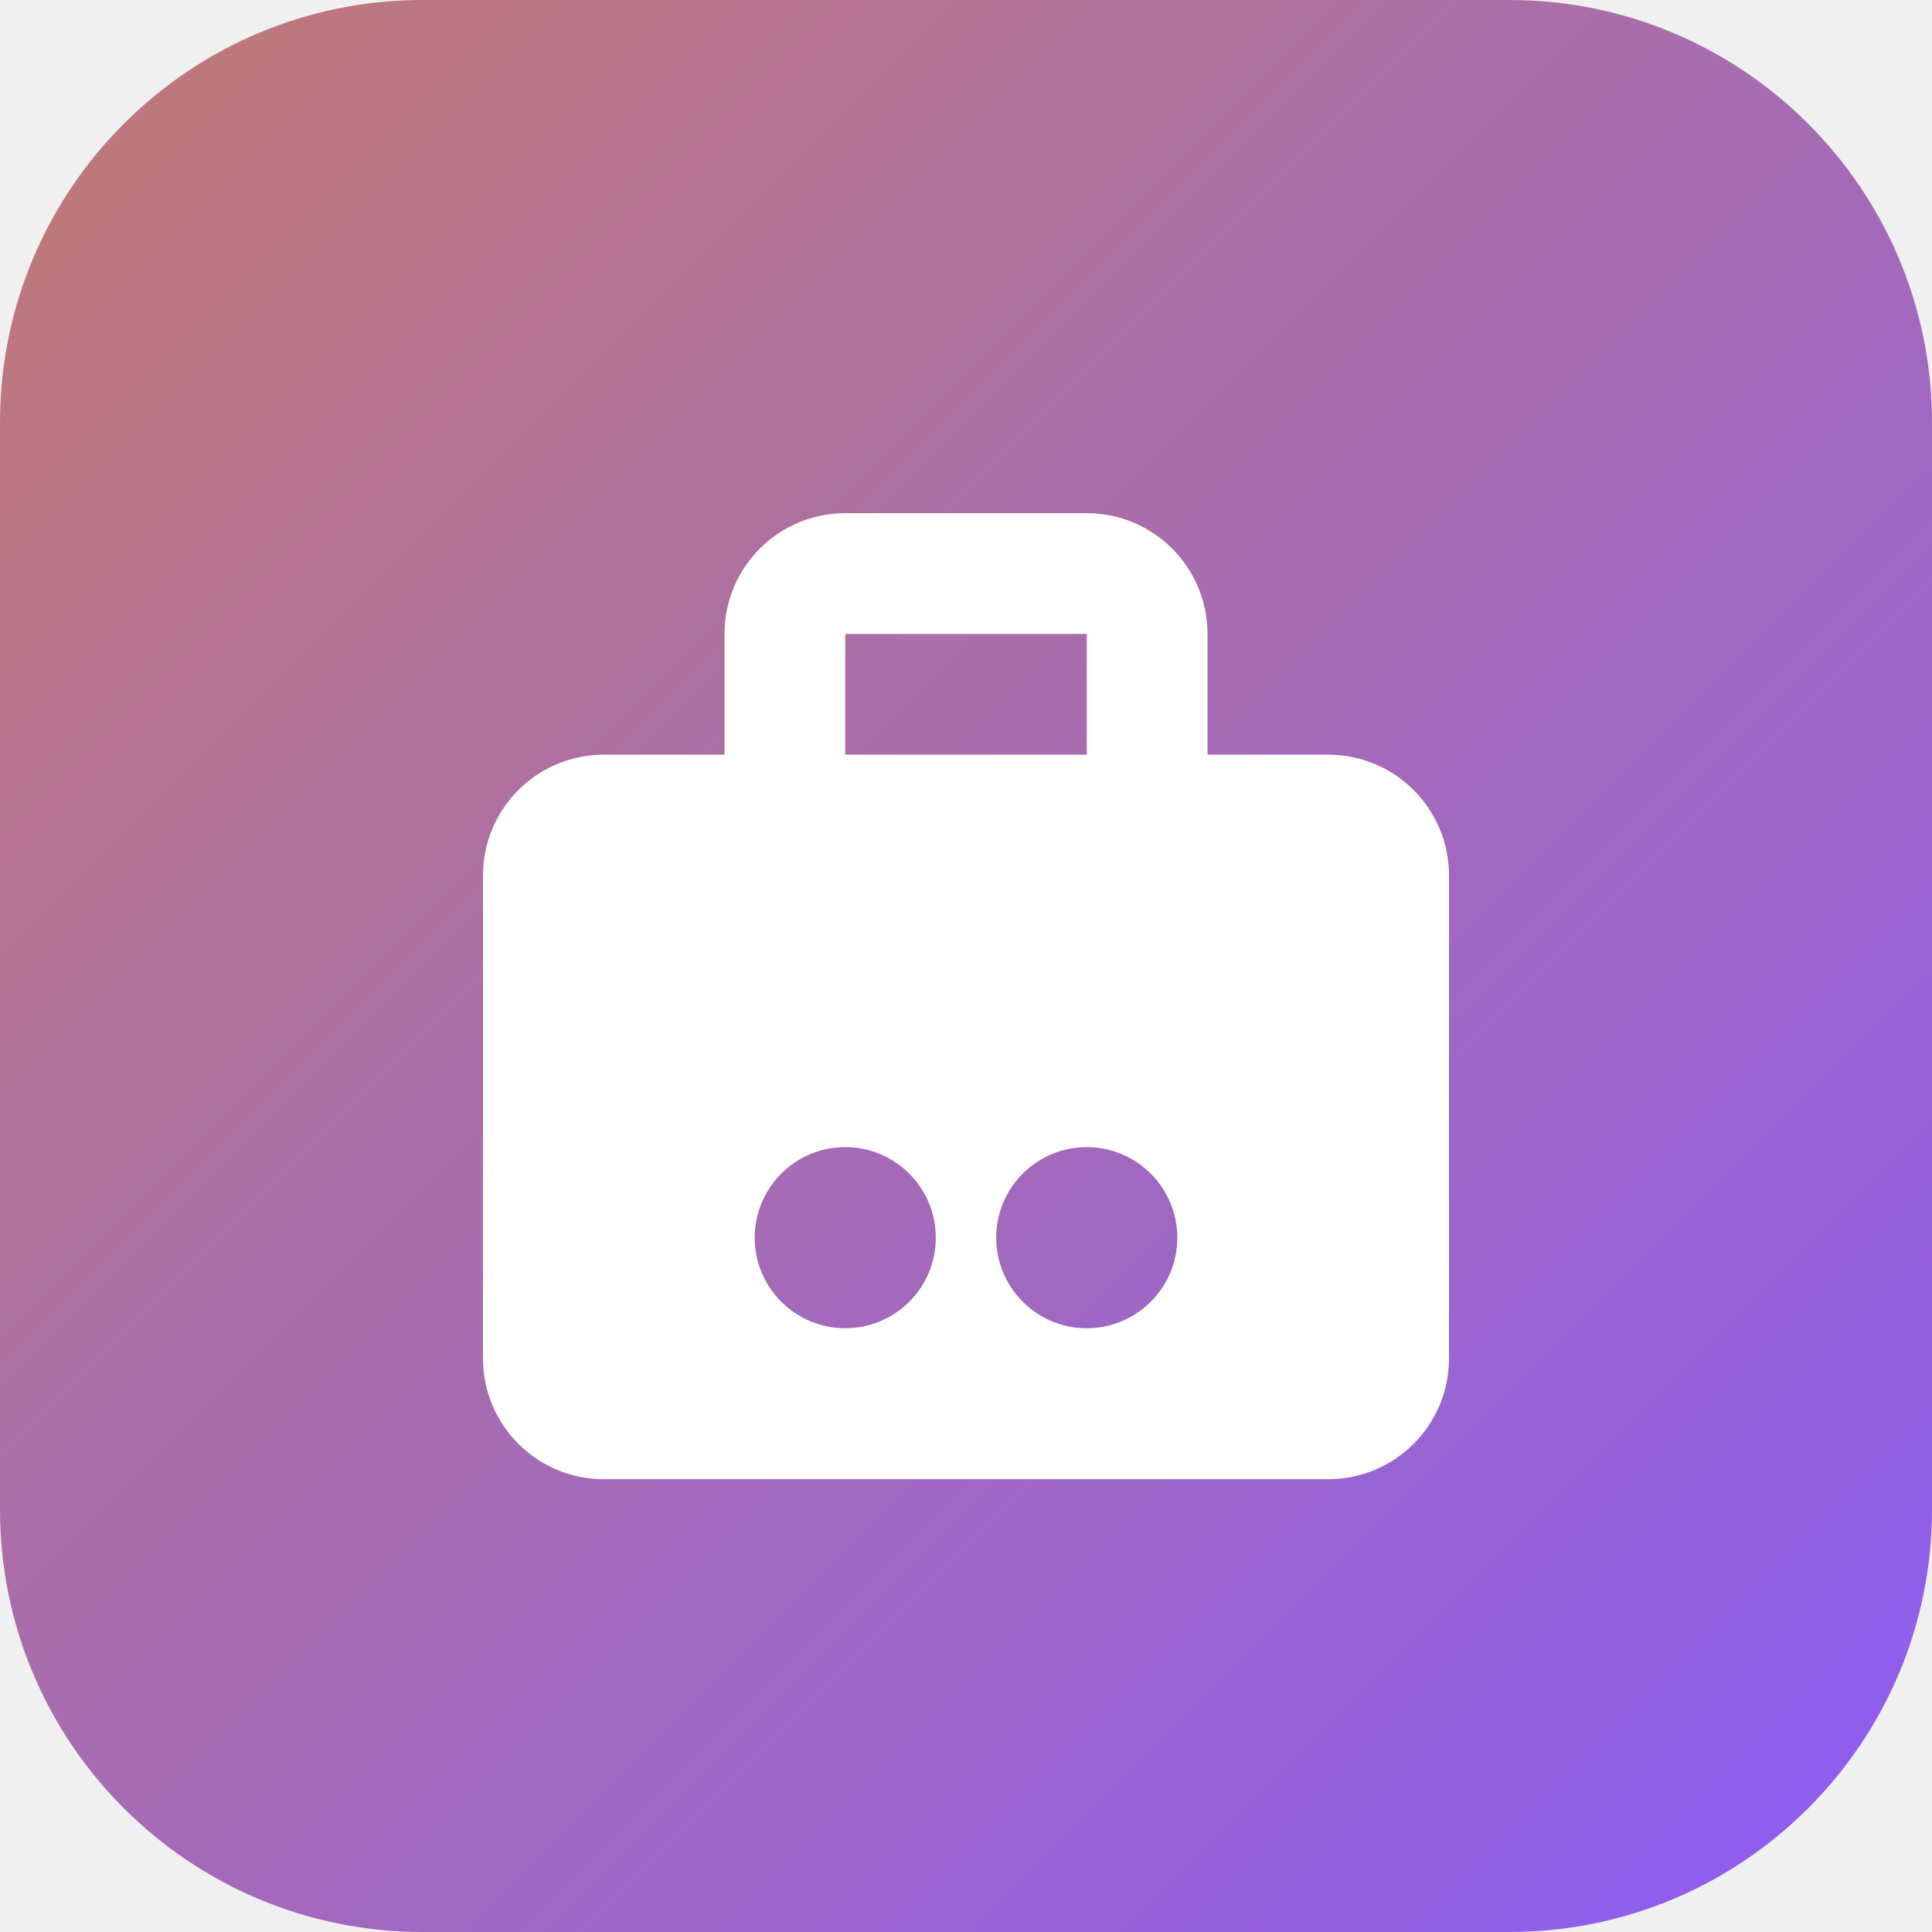
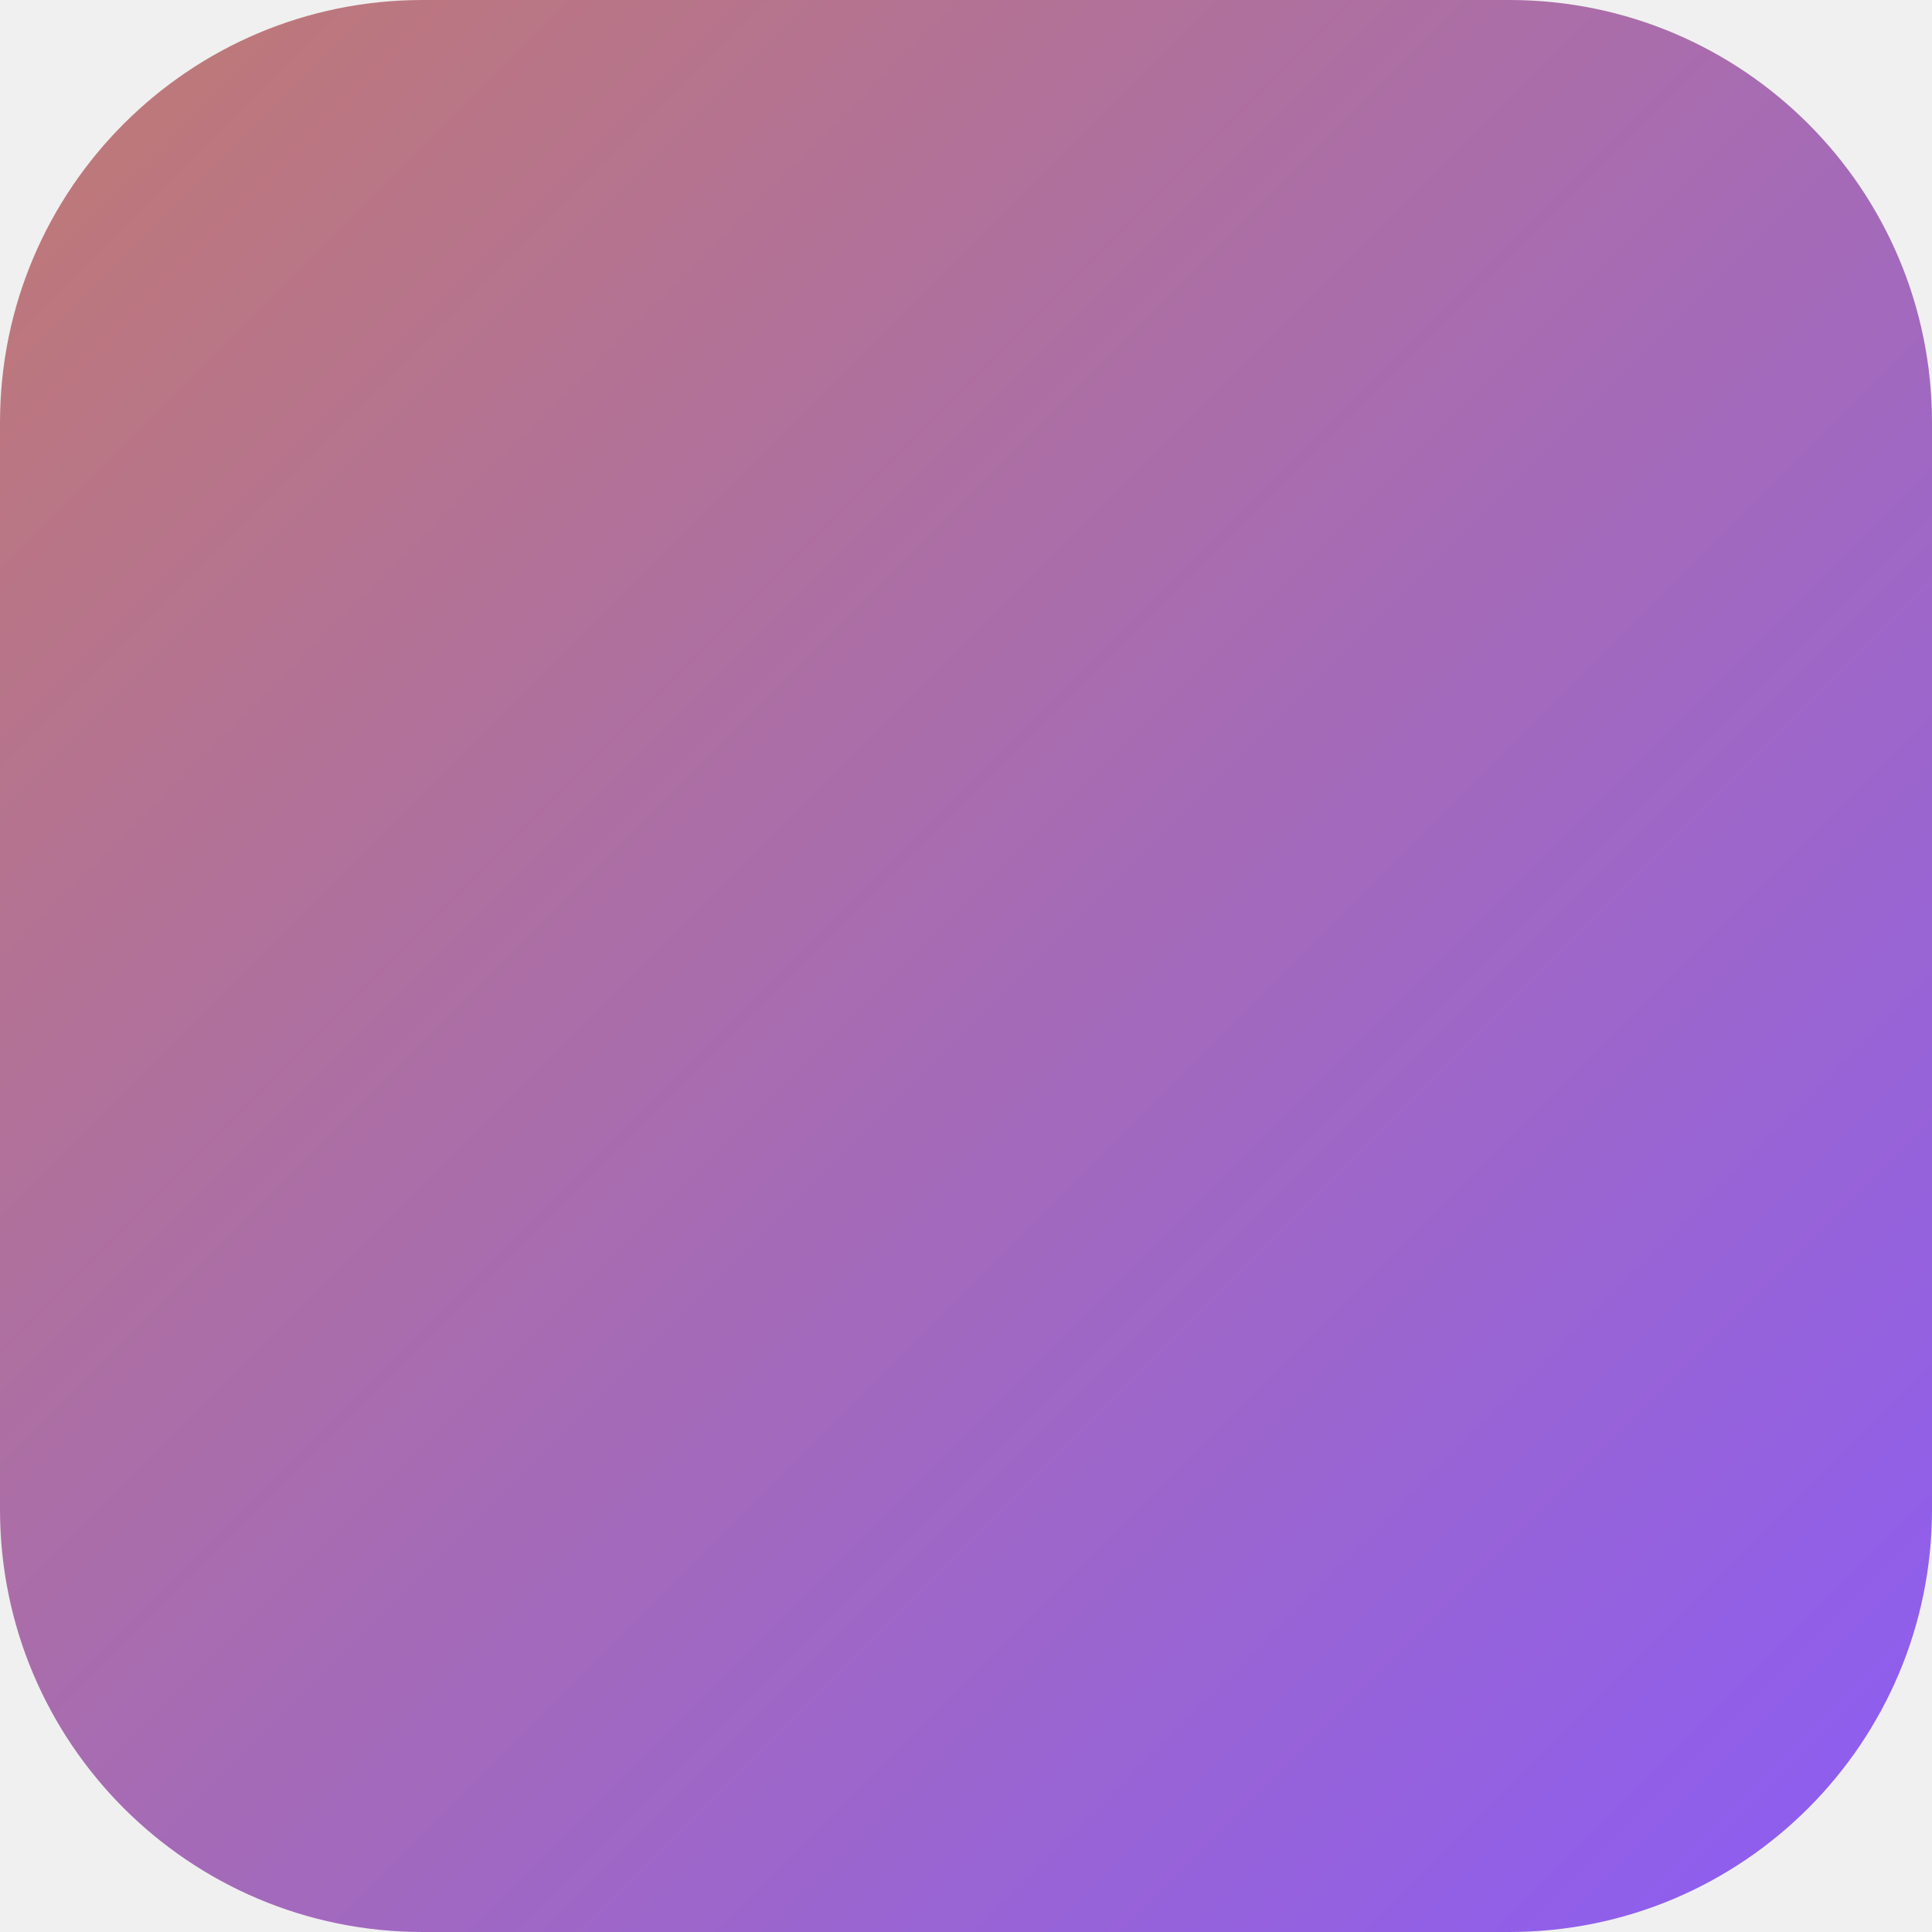
<svg xmlns="http://www.w3.org/2000/svg" width="64" height="64" viewBox="0 0 64 64" fill="none">
  <defs>
-     <linearGradient id="gradient" x1="0%" y1="0%" x2="100%" y2="100%">
+     <linearGradient id="grad" x1="0%" y1="0%" x2="100%" y2="100%">
      <stop offset="0%" style="stop-color:#C17A72;stop-opacity:1" />
      <stop offset="100%" style="stop-color:#8b5cf6;stop-opacity:1" />
    </linearGradient>
  </defs>
-   <rect width="64" height="64" rx="14" fill="url(#gradient)" />
-   <path d="M28 44C26.343 44 25 42.657 25 41C25 39.343 26.343 38 28 38C29.657 38 31 39.343 31 41C31 42.657 29.657 44 28 44ZM36 44C34.343 44 33 42.657 33 41C33 39.343 34.343 38 36 38C37.657 38 39 39.343 39 41C39 42.657 37.657 44 36 44ZM44 25H40V21C40 18.791 38.209 17 36 17H28C25.791 17 24 18.791 24 21V25H20C17.791 25 16 26.791 16 29V45C16 47.209 17.791 49 20 49H44C46.209 49 48 47.209 48 45V29C48 26.791 46.209 25 44 25ZM36 21V25H28V21H36Z" fill="white" />
+   <rect width="64" height="64" rx="14" fill="url(#grad)" />
</svg>
